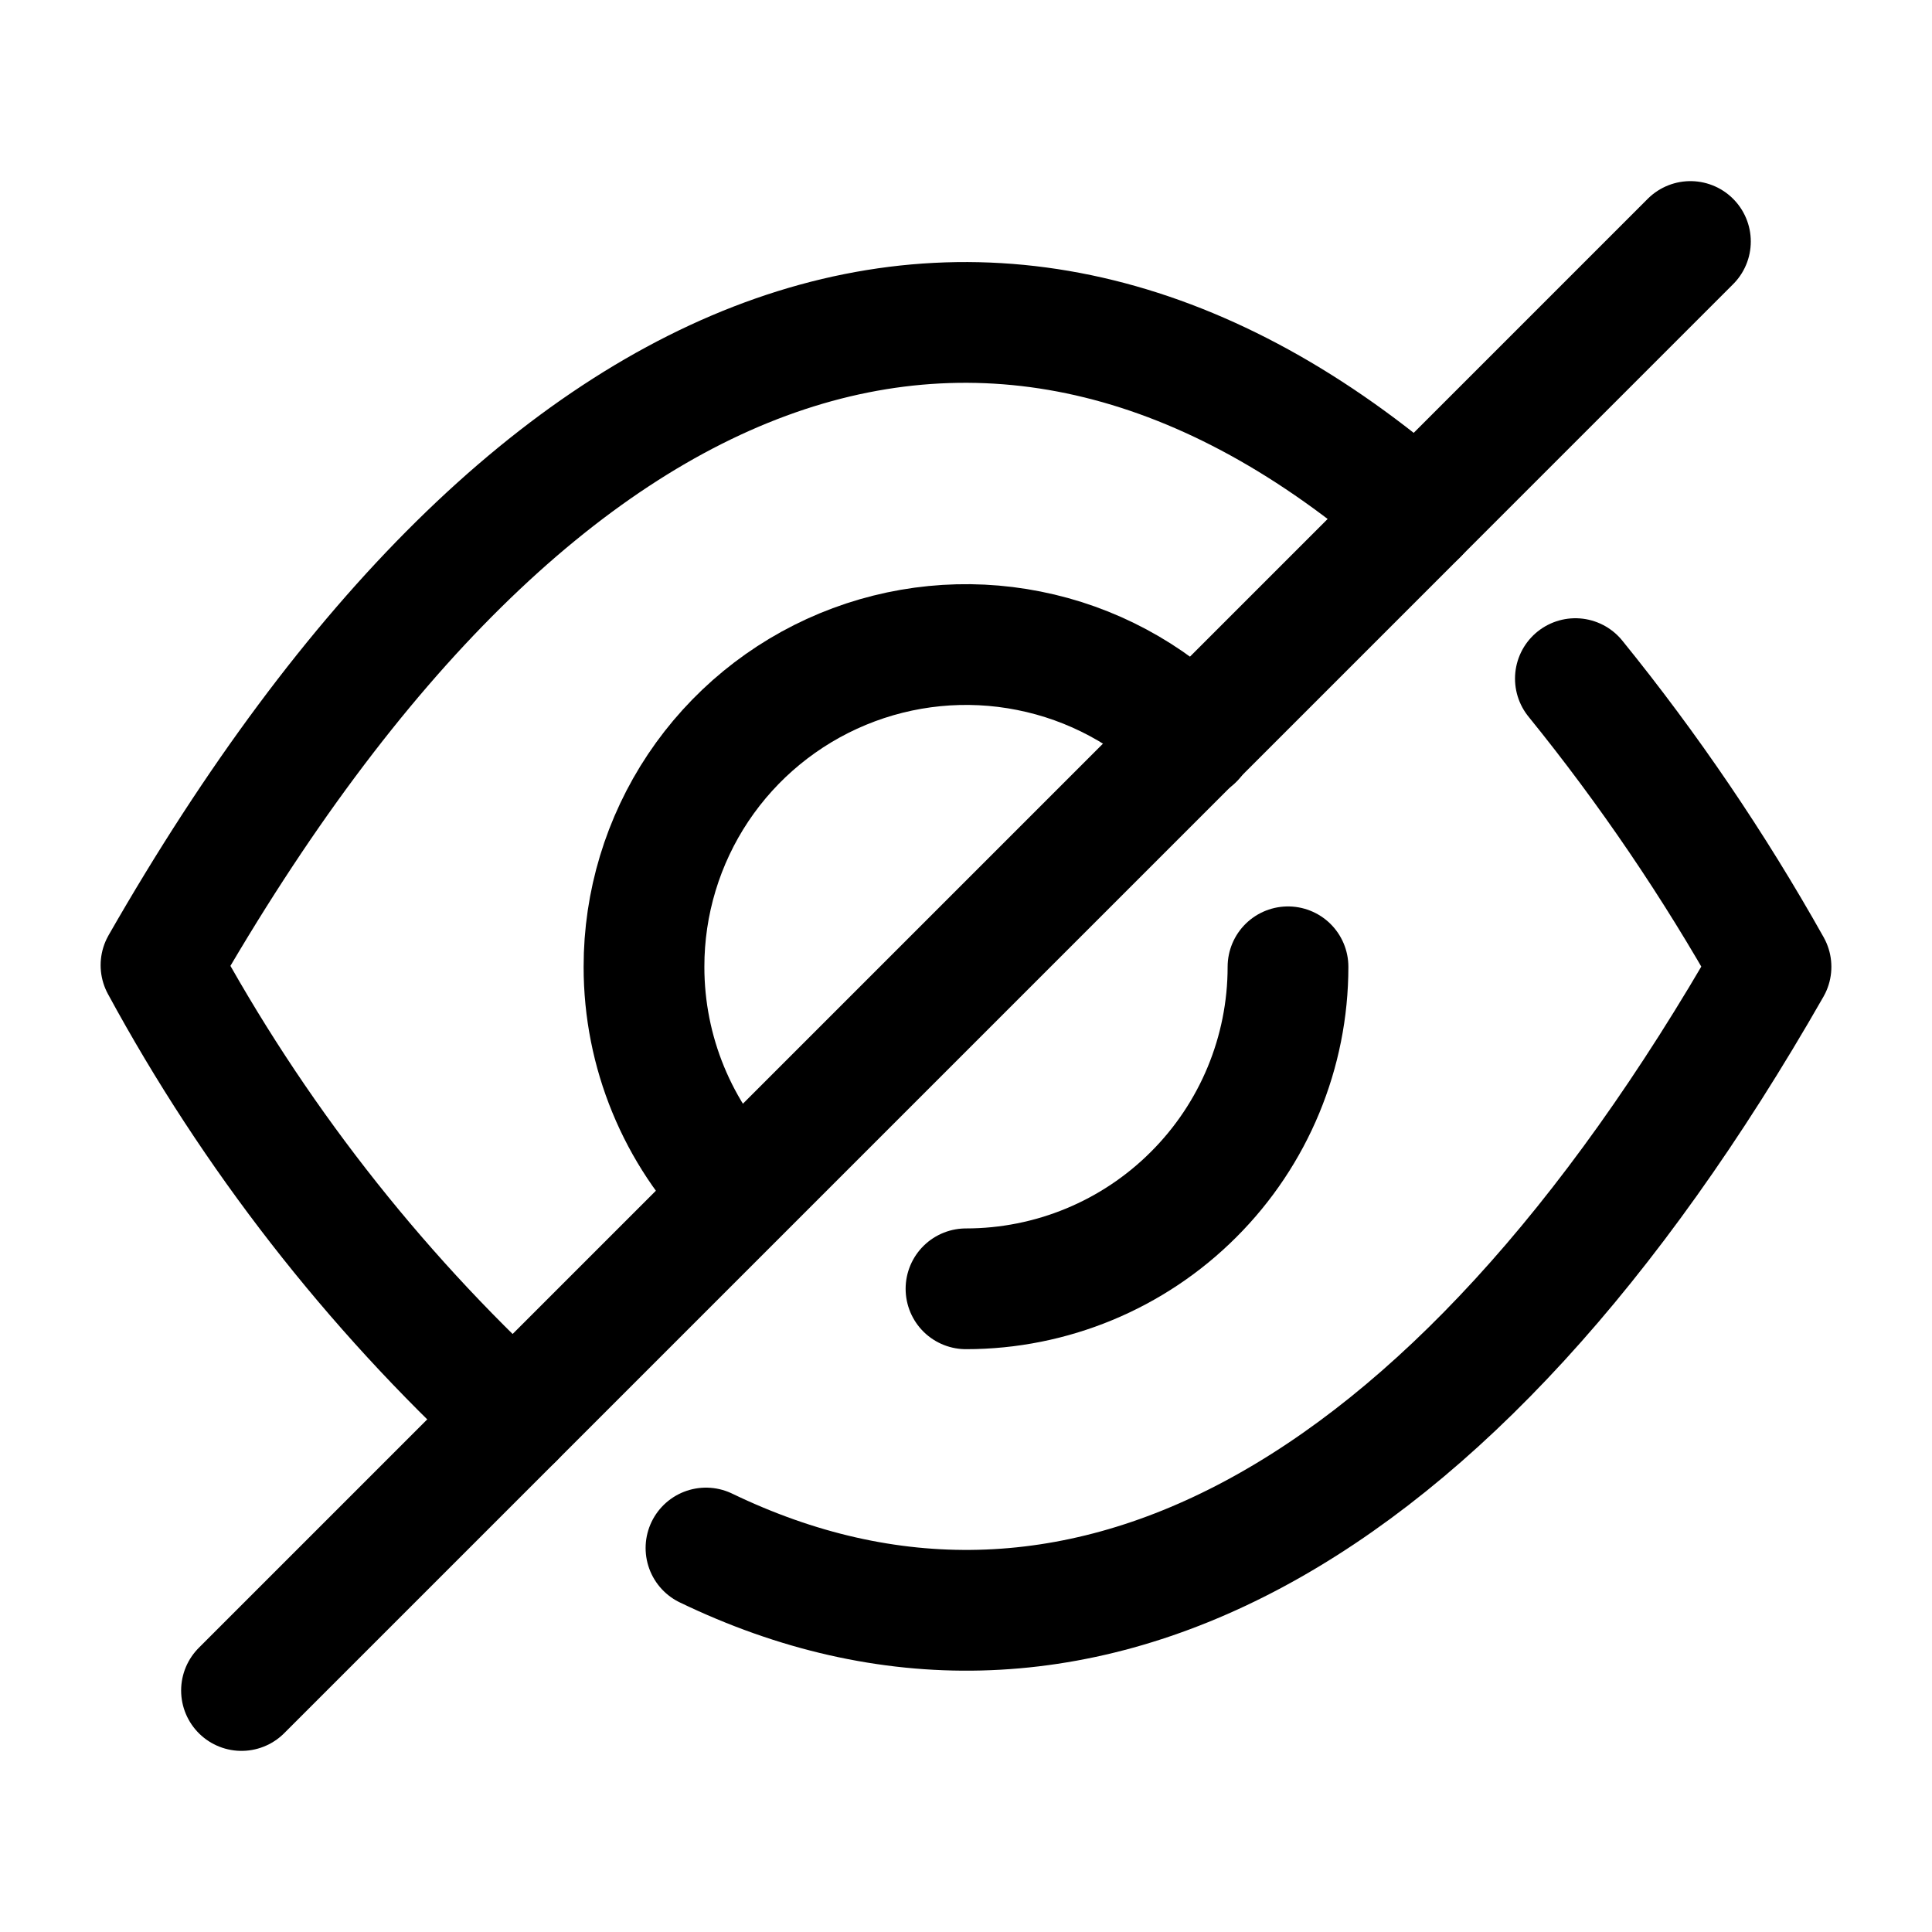
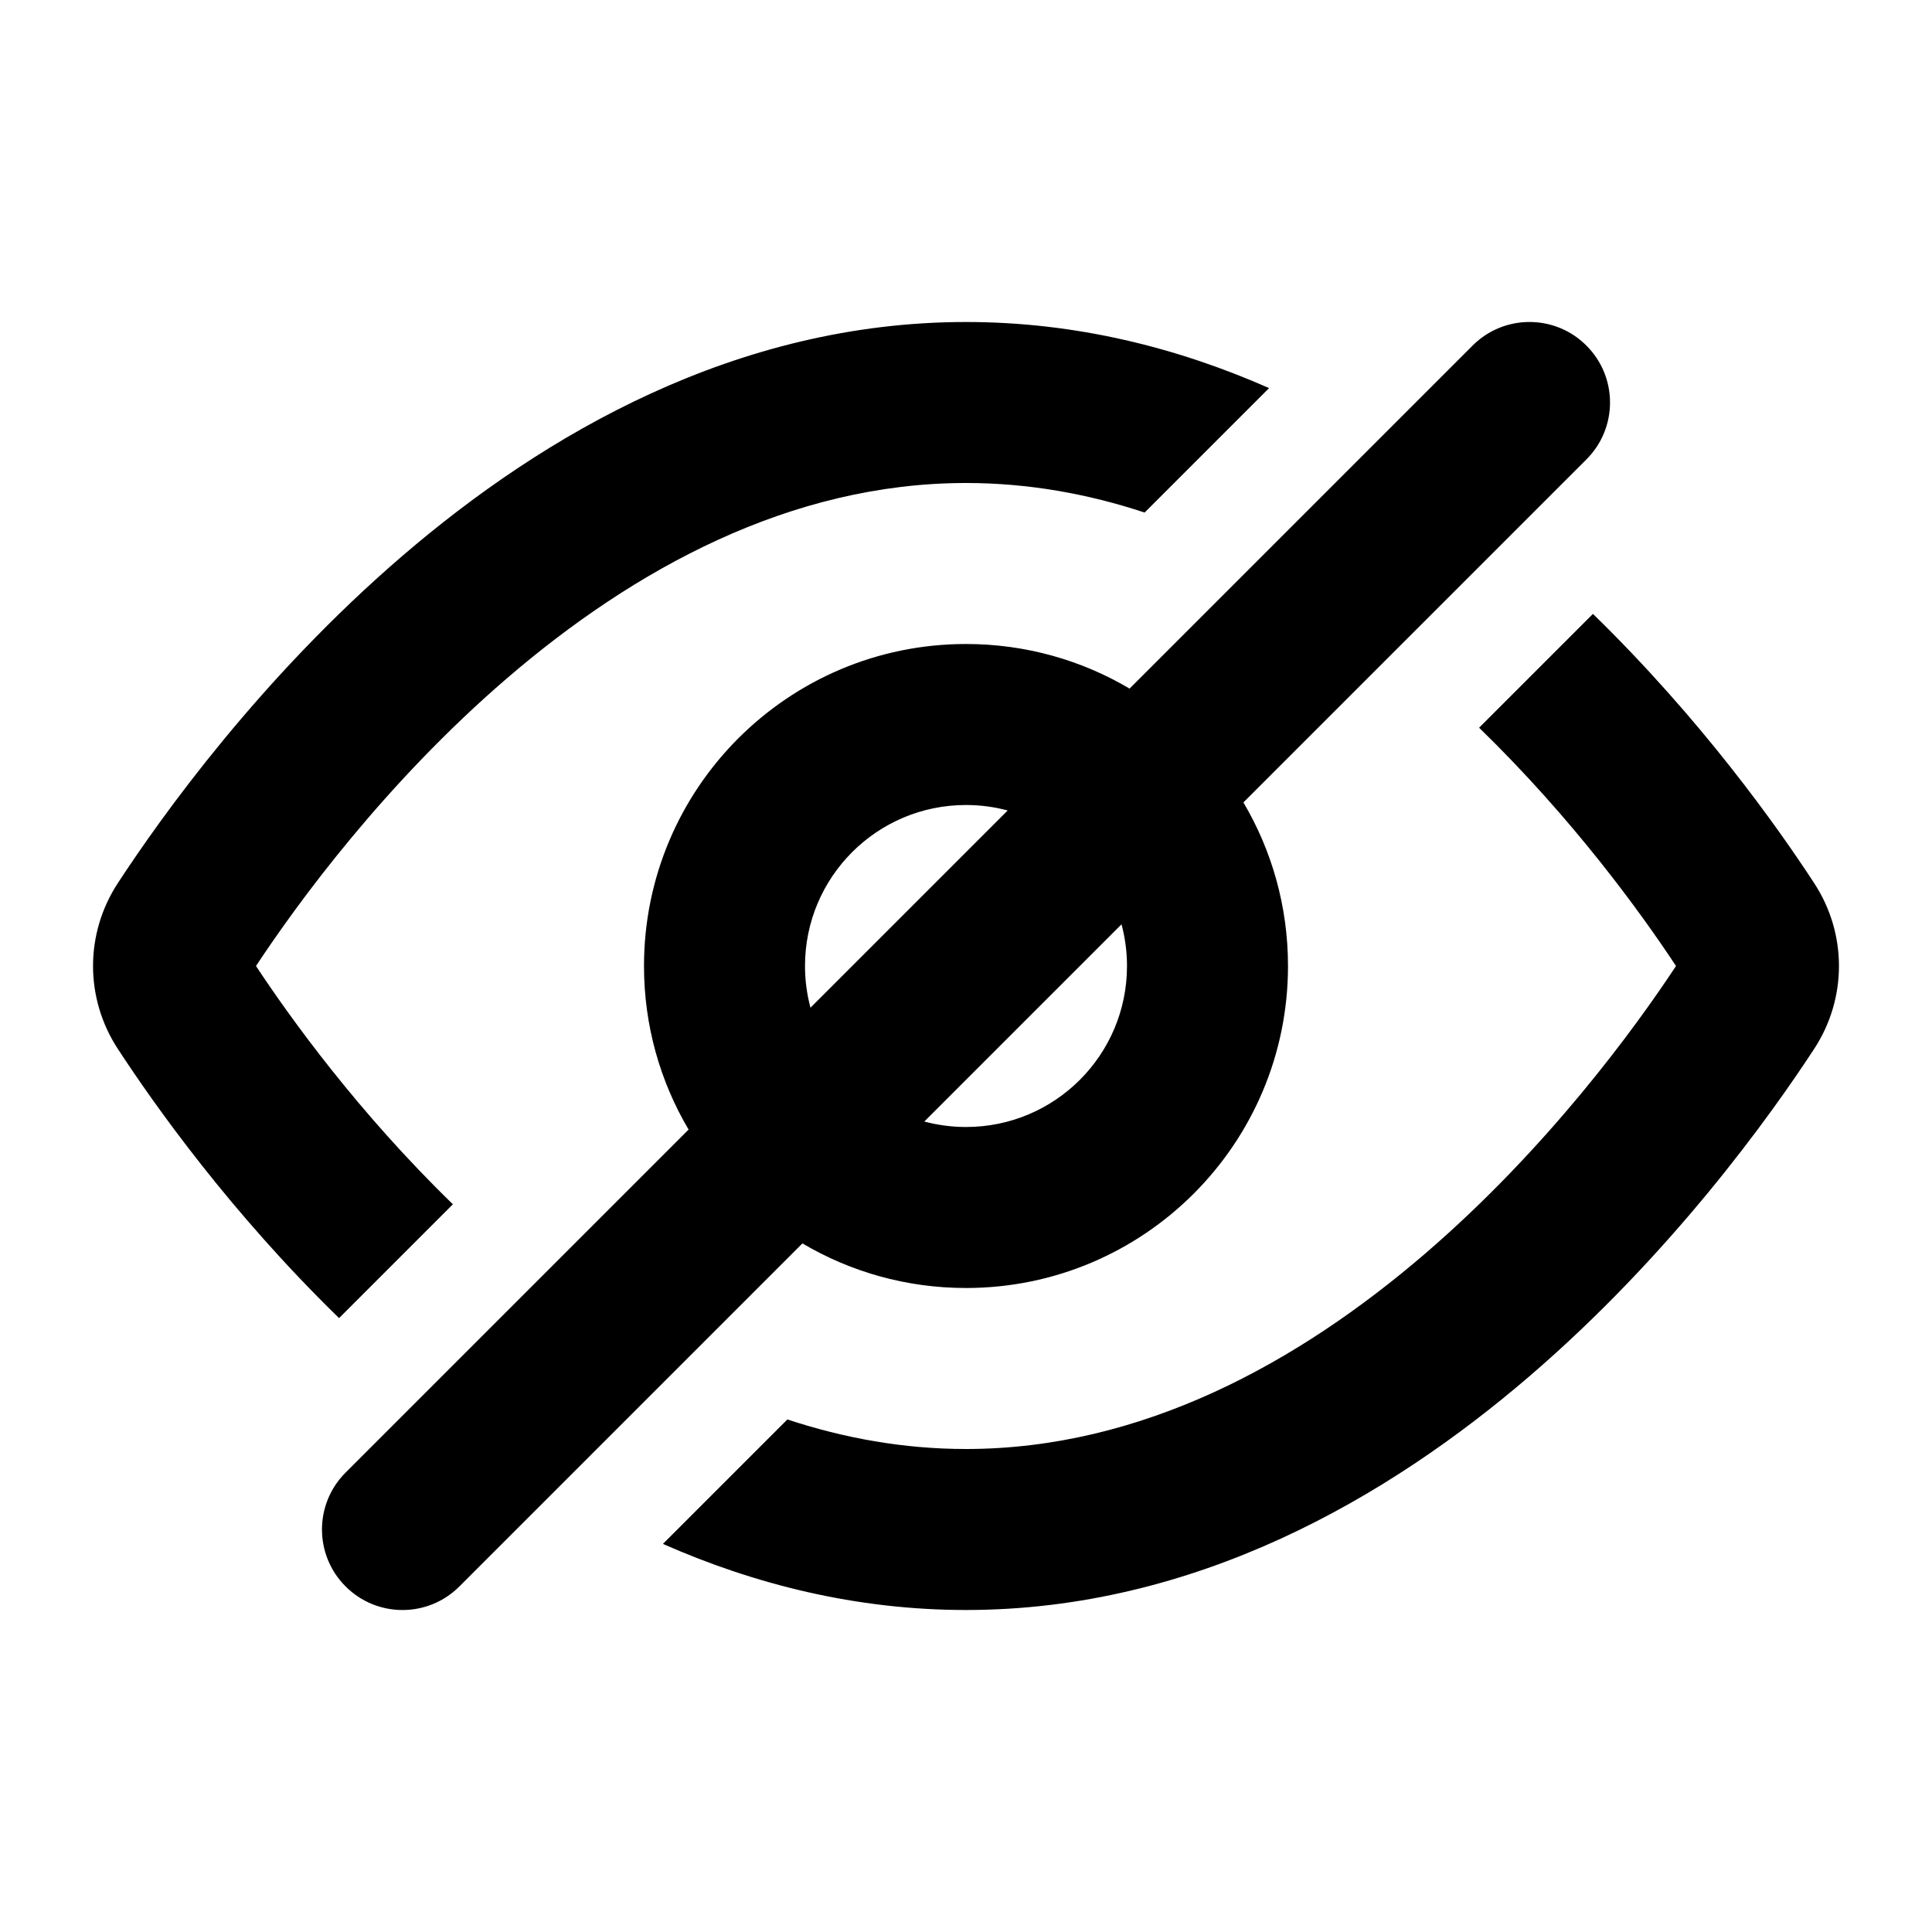
<svg xmlns="http://www.w3.org/2000/svg" width="22px" height="22px" viewBox="0 0 24 24" fill="none">
-   <path d="M14.83 9.18C14.271 8.62 13.558 8.238 12.781 8.084C12.005 7.929 11.2 8.009 10.469 8.312C9.738 8.615 9.113 9.128 8.673 9.786C8.234 10.444 7.999 11.218 8 12.01C7.999 13.066 8.416 14.08 9.16 14.83" stroke="currentColor" stroke-width="1.5" stroke-linecap="round" stroke-linejoin="round" />
-   <path d="M12 16.01C13.061 16.01 14.078 15.589 14.828 14.838C15.579 14.088 16 13.071 16 12.01" stroke="currentColor" stroke-width="1.5" stroke-linecap="round" stroke-linejoin="round" />
-   <path d="M17.61 6.39L6.38 17.62C4.621 15.997 3.141 14.094 2 11.99C6.71 3.76 12.44 1.89 17.61 6.39Z" stroke="currentColor" stroke-width="1.5" stroke-linecap="round" stroke-linejoin="round" />
-   <path d="M20.999 3L17.609 6.39" stroke="currentColor" stroke-width="1.5" stroke-linecap="round" stroke-linejoin="round" />
-   <path d="M6.38 17.62L3 21" stroke="currentColor" stroke-width="1.5" stroke-linecap="round" stroke-linejoin="round" />
-   <path d="M19.57 8.43C20.48 9.552 21.293 10.75 22 12.01C18 19.01 13.27 21.4 8.77 19.23" stroke="currentColor" stroke-width="1.5" stroke-linecap="round" stroke-linejoin="round" />
+   <path fill-rule="evenodd" clip-rule="evenodd" d="M19.707 5.707C20.098 5.317 20.098 4.683 19.707 4.293C19.317 3.902 18.683 3.902 18.293 4.293L14.032 8.554C13.437 8.202 12.742 8 12 8C9.791 8 8 9.791 8 12C8 12.742 8.202 13.437 8.554 14.032L4.293 18.293C3.902 18.683 3.902 19.317 4.293 19.707C4.683 20.098 5.317 20.098 5.707 19.707L9.968 15.446C10.563 15.798 11.258 16 12 16C14.209 16 16 14.209 16 12C16 11.258 15.798 10.563 15.446 9.968L19.707 5.707ZM12.518 10.068C12.353 10.024 12.179 10 12 10C10.895 10 10 10.895 10 12C10 12.179 10.024 12.353 10.068 12.518L12.518 10.068ZM11.482 13.932L13.932 11.482C13.976 11.647 14 11.821 14 12C14 13.105 13.105 14 12 14C11.821 14 11.647 13.976 11.482 13.932ZM15.765 4.821C14.629 4.32 13.367 4 12 4C9.148 4 6.757 5.395 4.998 6.906C3.233 8.423 2.008 10.138 1.464 10.97C1.053 11.598 1.053 12.402 1.464 13.03C1.923 13.733 2.867 15.064 4.212 16.374L5.626 14.96C4.455 13.823 3.611 12.653 3.18 12C3.69 11.227 4.778 9.732 6.301 8.423C7.874 7.072 9.816 6 12 6C12.772 6 13.514 6.134 14.219 6.367L15.765 4.821ZM12 18C11.228 18 10.487 17.866 9.781 17.633L8.235 19.179C9.371 19.68 10.633 20 12 20C14.852 20 17.243 18.605 19.002 17.094C20.767 15.577 21.992 13.862 22.536 13.03C22.947 12.402 22.947 11.598 22.536 10.97C22.077 10.267 21.133 8.936 19.788 7.626L18.374 9.04C19.545 10.177 20.389 11.347 20.82 12C20.31 12.773 19.222 14.268 17.699 15.577C16.126 16.928 14.184 18 12 18Z" fill="currentColor" />
</svg>
